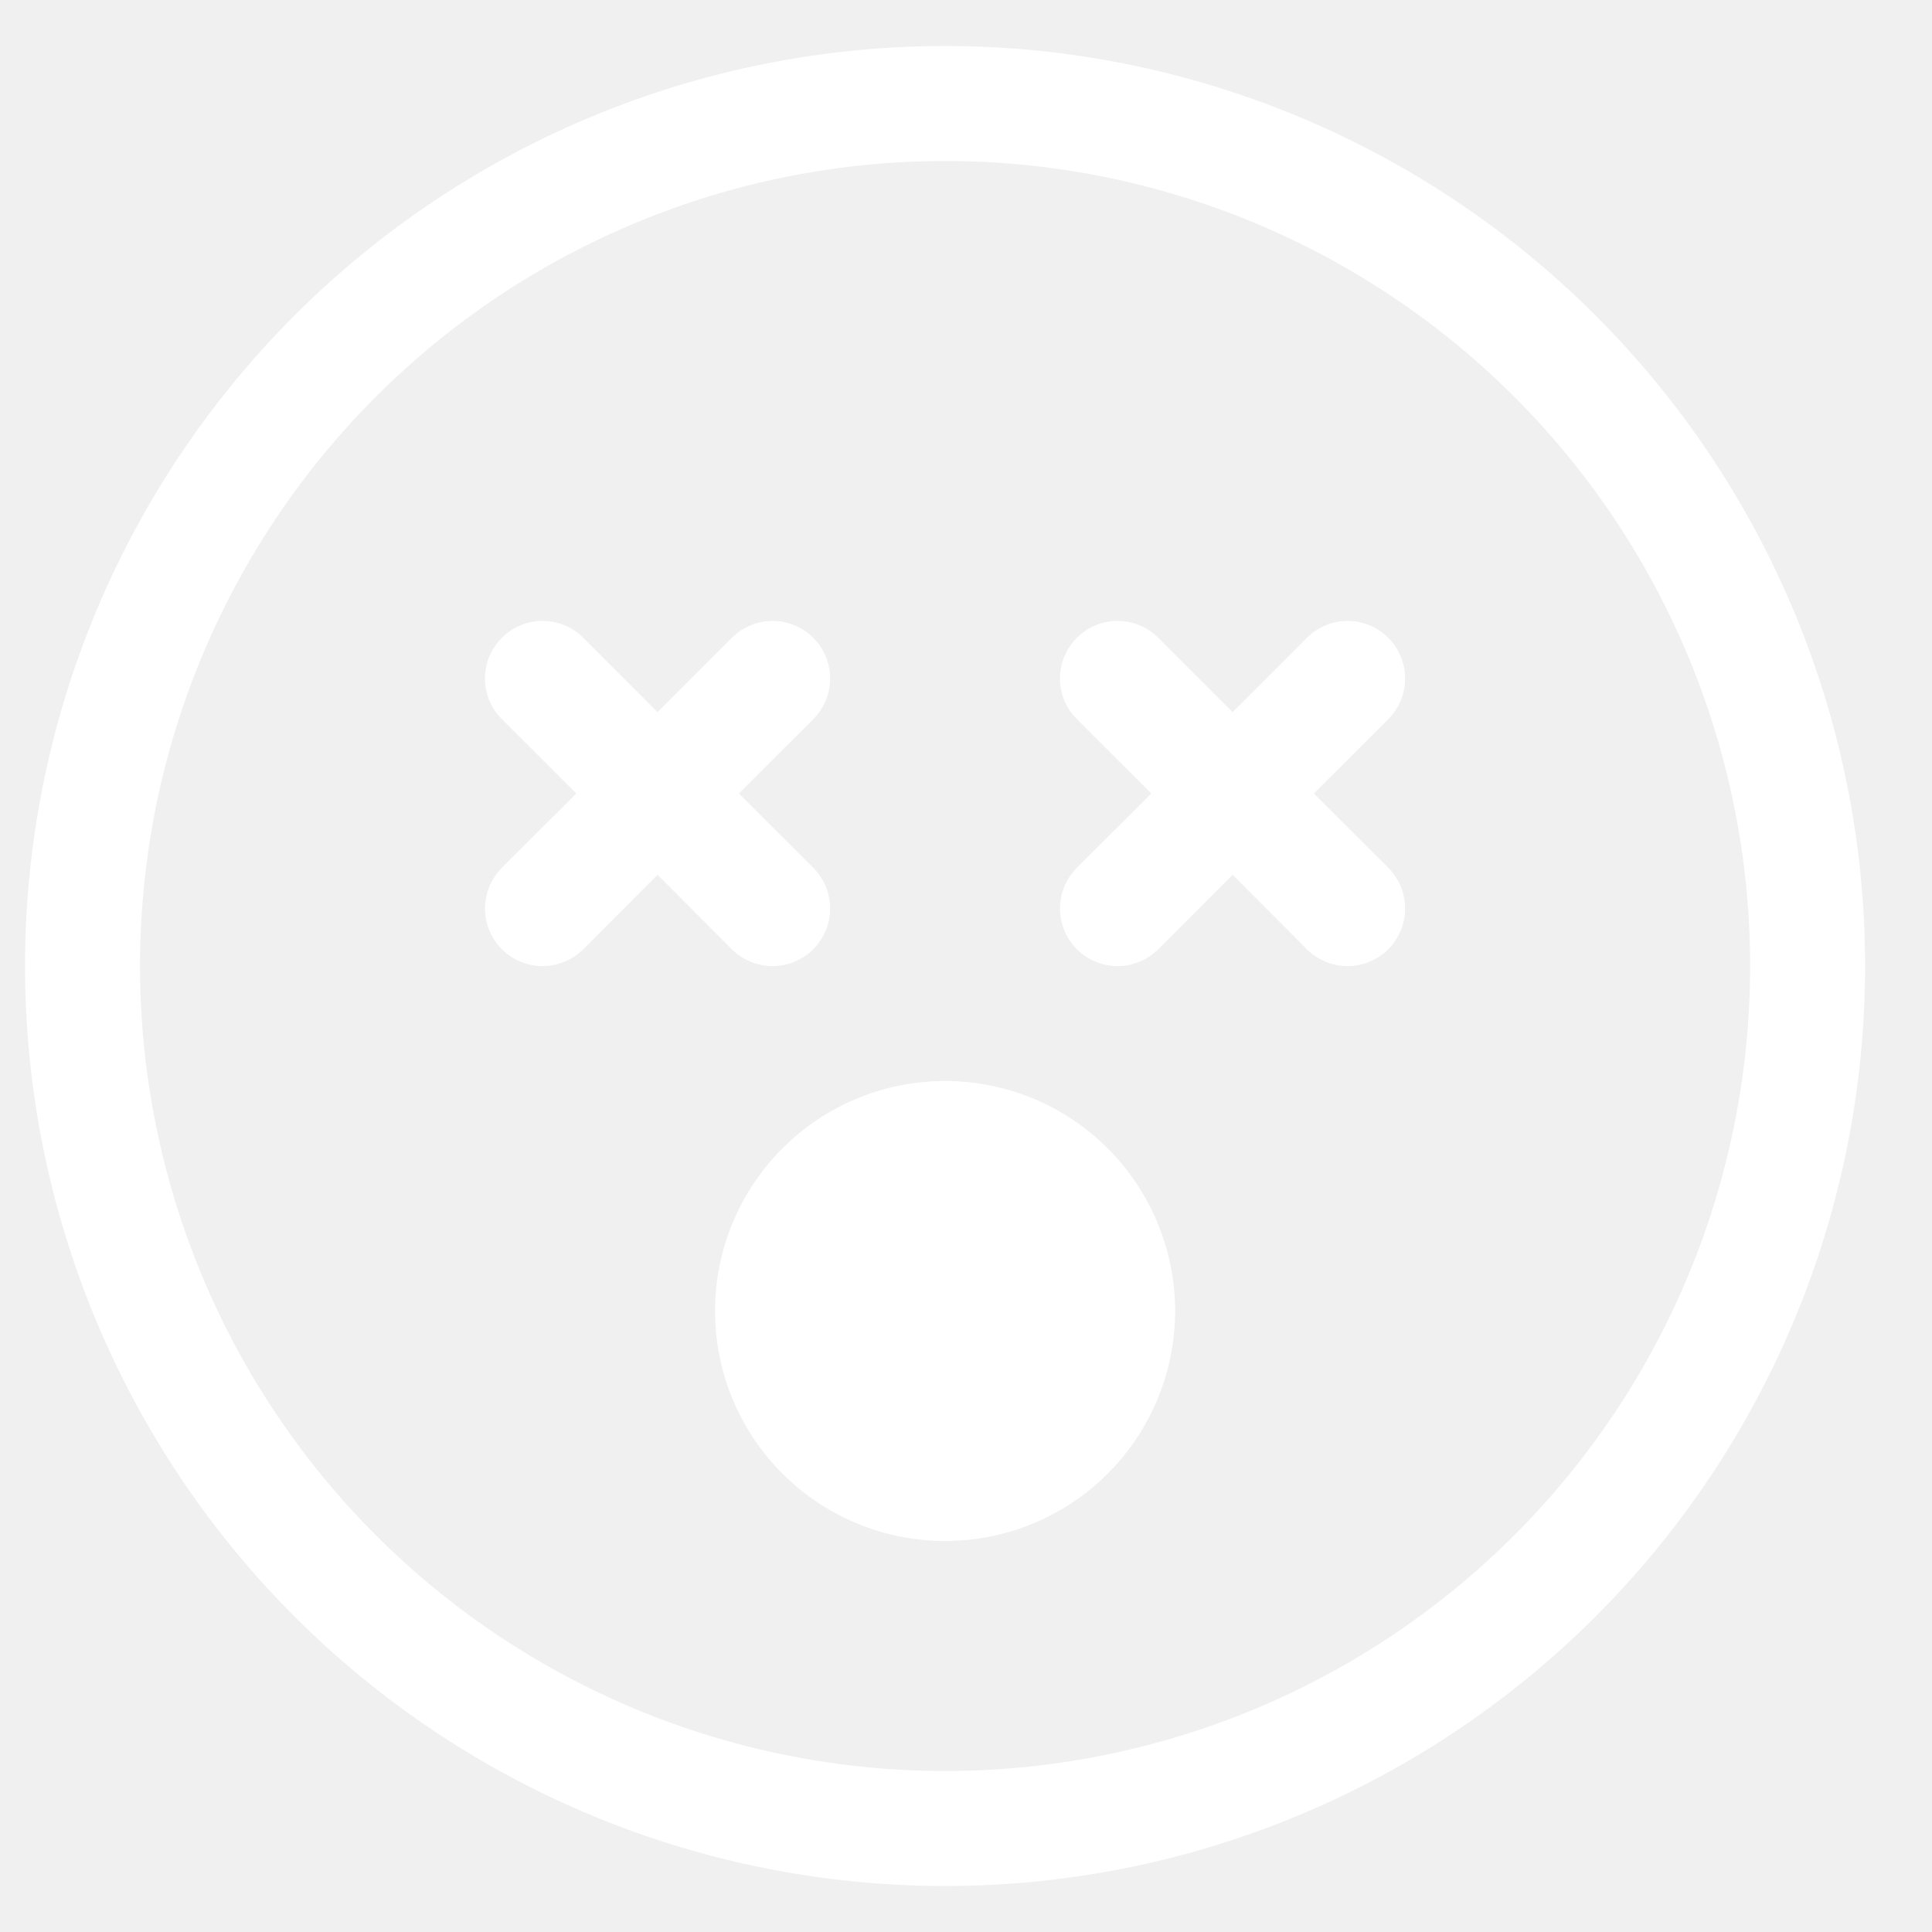
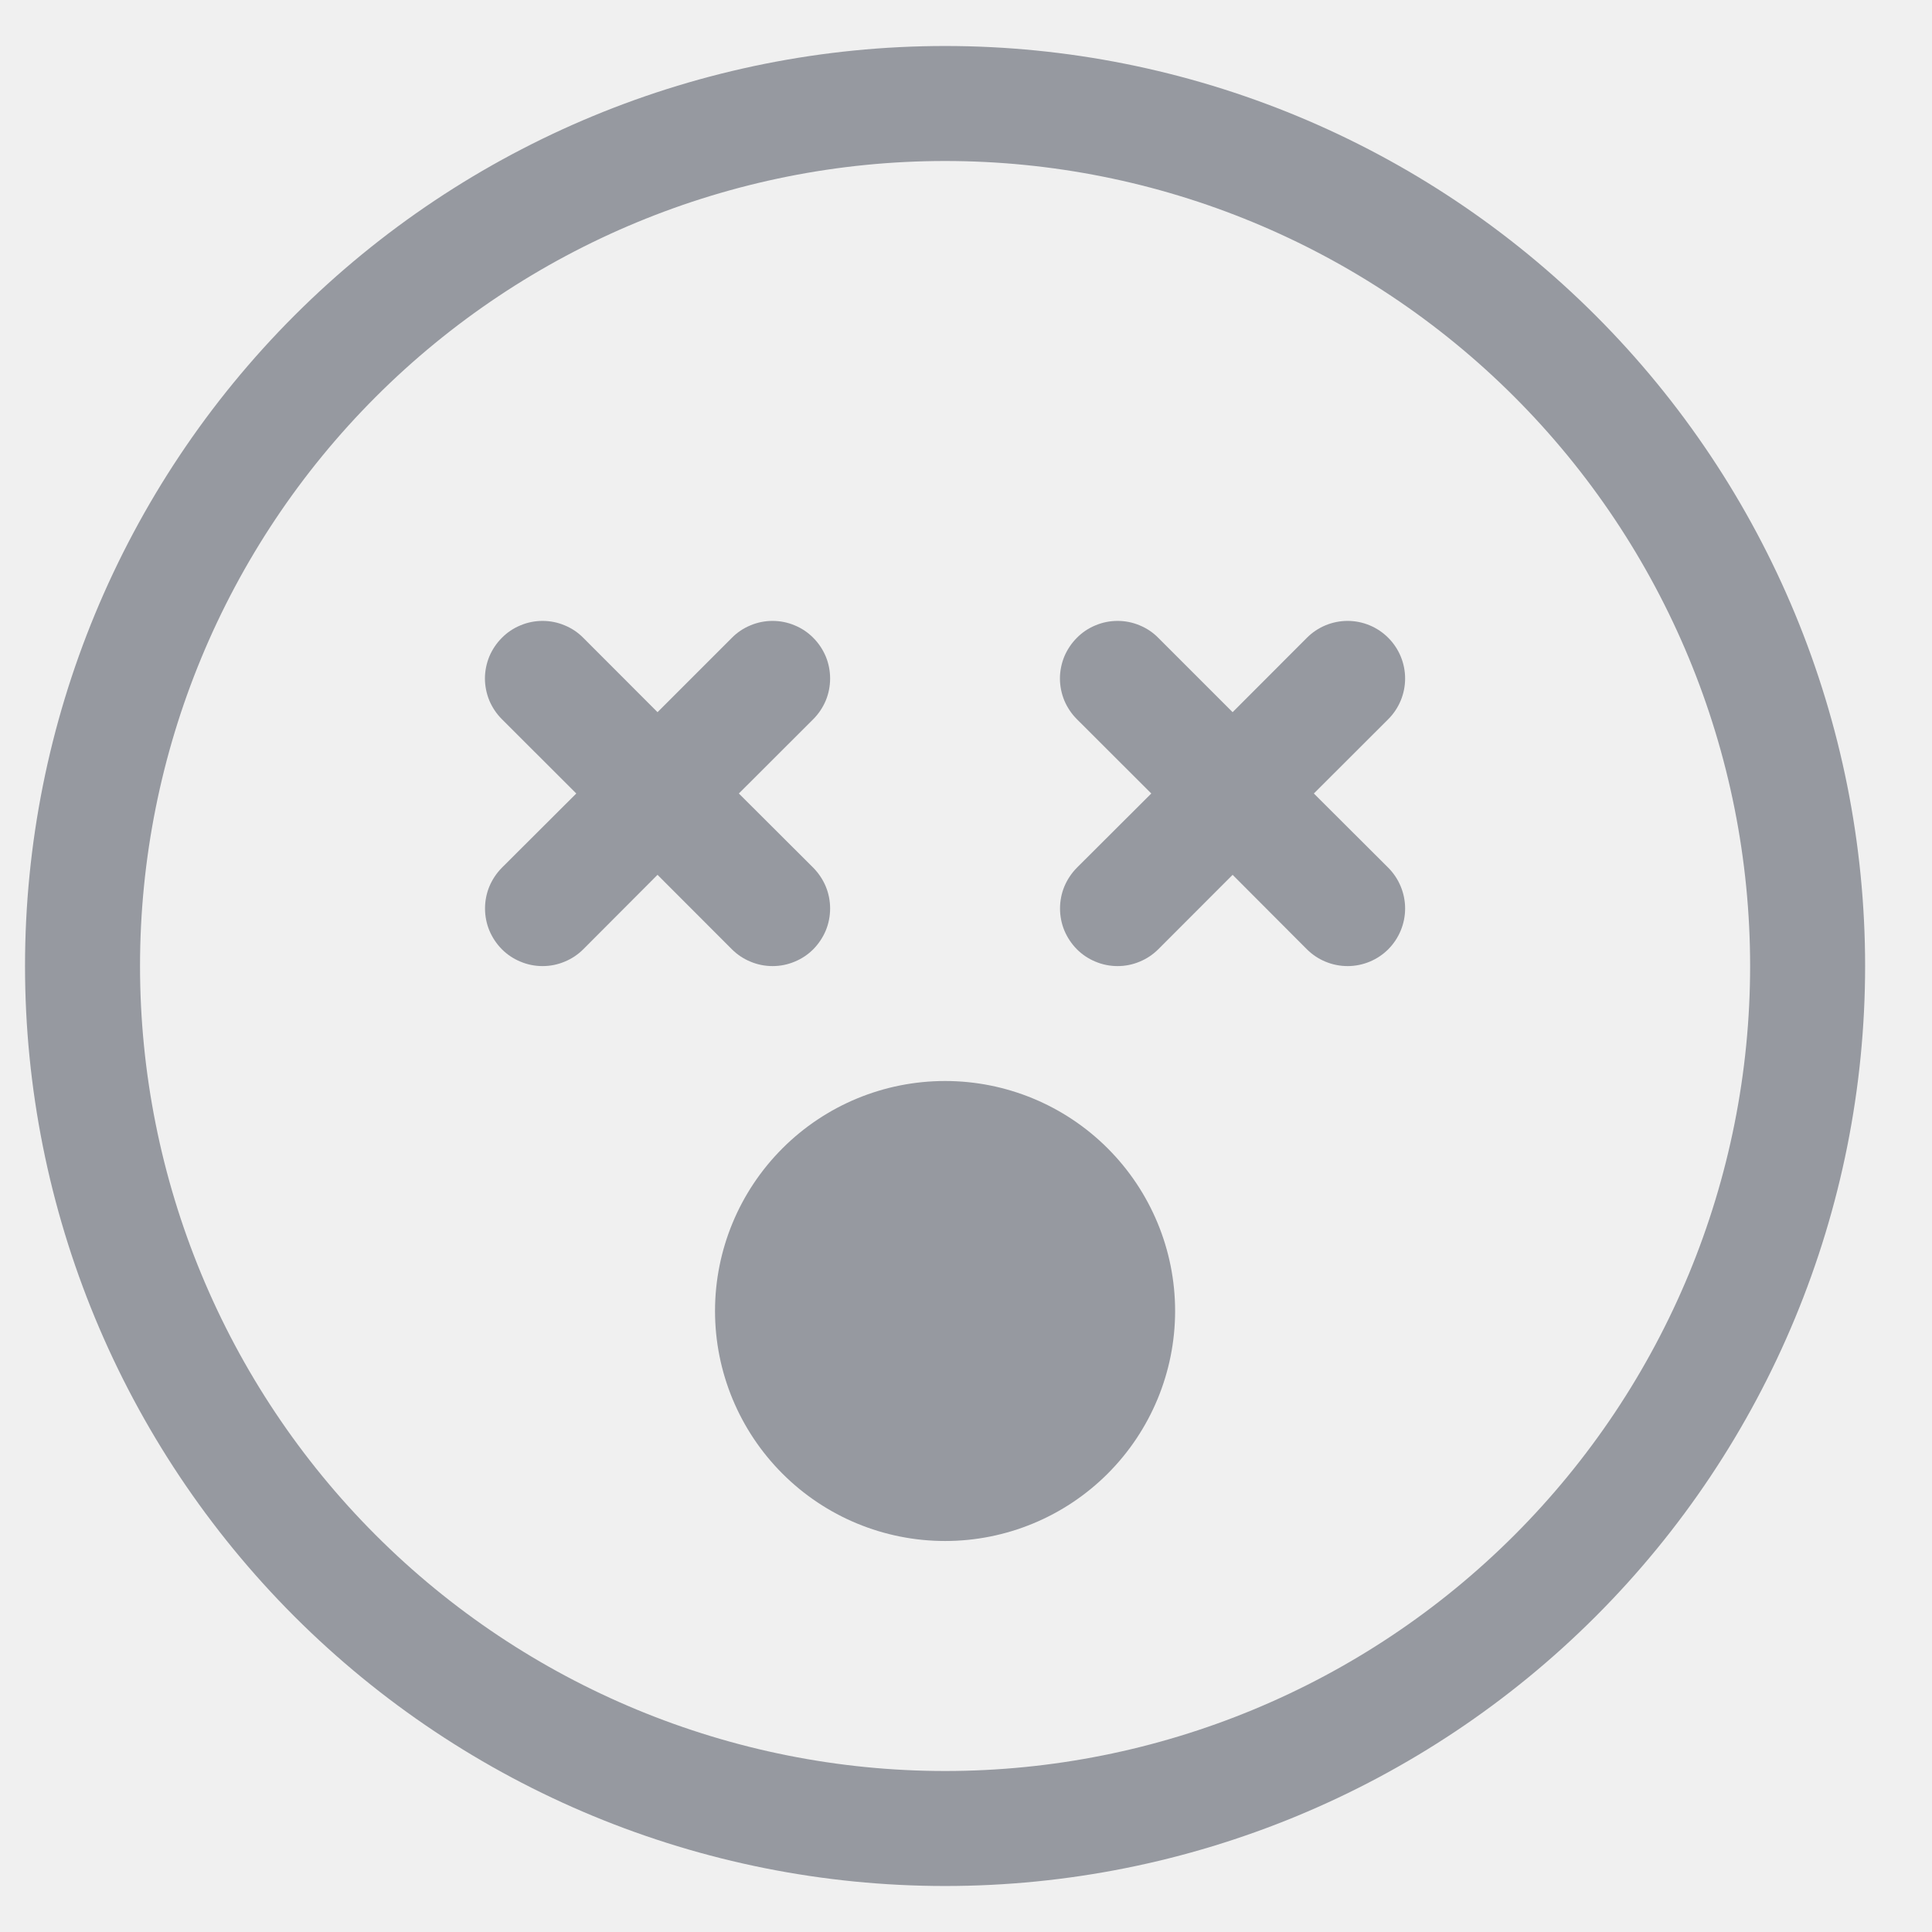
<svg xmlns="http://www.w3.org/2000/svg" width="21" height="21" viewBox="0 0 21 21" fill="none">
-   <path d="M10.273 19.25C7.952 19.25 5.726 18.328 4.085 16.687C2.444 15.046 1.522 12.821 1.522 10.5C1.522 8.179 2.444 5.954 4.085 4.313C5.726 2.672 7.952 1.75 10.273 1.75C12.593 1.75 14.819 2.672 16.46 4.313C18.101 5.954 19.023 8.179 19.023 10.5C19.023 12.821 18.101 15.046 16.46 16.687C14.819 18.328 12.593 19.25 10.273 19.25ZM10.273 20.5C12.925 20.5 15.468 19.446 17.343 17.571C19.219 15.696 20.273 13.152 20.273 10.5C20.273 7.848 19.219 5.304 17.343 3.429C15.468 1.554 12.925 0.5 10.273 0.5C7.62 0.5 5.077 1.554 3.201 3.429C1.326 5.304 0.272 7.848 0.272 10.5C0.272 13.152 1.326 15.696 3.201 17.571C5.077 19.446 7.62 20.5 10.273 20.5Z" fill="white" />
-   <path d="M11.705 6.933C11.763 6.874 11.832 6.828 11.908 6.797C11.984 6.765 12.065 6.749 12.148 6.749C12.23 6.749 12.311 6.765 12.387 6.797C12.463 6.828 12.532 6.874 12.59 6.933L13.398 7.741L14.205 6.933C14.322 6.815 14.482 6.749 14.648 6.749C14.813 6.749 14.973 6.815 15.09 6.933C15.207 7.05 15.273 7.209 15.273 7.375C15.273 7.541 15.207 7.7 15.09 7.817L14.281 8.625L15.09 9.432C15.207 9.55 15.273 9.709 15.273 9.875C15.273 10.041 15.207 10.2 15.09 10.318C14.973 10.435 14.813 10.501 14.648 10.501C14.482 10.501 14.322 10.435 14.205 10.318L13.398 9.509L12.59 10.318C12.532 10.376 12.463 10.422 12.387 10.453C12.311 10.485 12.23 10.501 12.148 10.501C12.065 10.501 11.984 10.485 11.908 10.453C11.832 10.422 11.763 10.376 11.705 10.318C11.647 10.259 11.601 10.19 11.569 10.114C11.538 10.039 11.522 9.957 11.522 9.875C11.522 9.793 11.538 9.711 11.569 9.636C11.601 9.56 11.647 9.491 11.705 9.432L12.514 8.625L11.705 7.817C11.647 7.759 11.601 7.69 11.569 7.615C11.538 7.539 11.521 7.457 11.521 7.375C11.521 7.293 11.538 7.211 11.569 7.135C11.601 7.06 11.647 6.991 11.705 6.933ZM5.455 6.933C5.513 6.874 5.582 6.828 5.658 6.797C5.734 6.765 5.815 6.749 5.897 6.749C5.98 6.749 6.061 6.765 6.137 6.797C6.213 6.828 6.282 6.874 6.34 6.933L7.147 7.741L7.955 6.933C8.013 6.874 8.082 6.828 8.158 6.797C8.234 6.765 8.315 6.749 8.397 6.749C8.48 6.749 8.561 6.765 8.637 6.797C8.713 6.828 8.782 6.874 8.84 6.933C8.898 6.991 8.944 7.06 8.976 7.136C9.007 7.211 9.023 7.293 9.023 7.375C9.023 7.457 9.007 7.539 8.976 7.614C8.944 7.69 8.898 7.759 8.84 7.817L8.031 8.625L8.84 9.432C8.898 9.491 8.944 9.56 8.976 9.636C9.007 9.711 9.023 9.793 9.023 9.875C9.023 9.957 9.007 10.039 8.976 10.114C8.944 10.19 8.898 10.259 8.84 10.318C8.782 10.376 8.713 10.422 8.637 10.453C8.561 10.485 8.48 10.501 8.397 10.501C8.315 10.501 8.234 10.485 8.158 10.453C8.082 10.422 8.013 10.376 7.955 10.318L7.147 9.509L6.34 10.318C6.282 10.376 6.213 10.422 6.137 10.453C6.061 10.485 5.98 10.501 5.897 10.501C5.815 10.501 5.734 10.485 5.658 10.453C5.582 10.422 5.513 10.376 5.455 10.318C5.397 10.259 5.351 10.19 5.319 10.114C5.288 10.039 5.272 9.957 5.272 9.875C5.272 9.793 5.288 9.711 5.319 9.636C5.351 9.56 5.397 9.491 5.455 9.432L6.264 8.625L5.455 7.817C5.397 7.759 5.351 7.69 5.319 7.615C5.288 7.539 5.271 7.457 5.271 7.375C5.271 7.293 5.288 7.211 5.319 7.135C5.351 7.06 5.397 6.991 5.455 6.933ZM12.773 14.25C12.773 14.913 12.509 15.549 12.04 16.018C11.571 16.487 10.935 16.75 10.273 16.75C9.609 16.75 8.974 16.487 8.505 16.018C8.036 15.549 7.772 14.913 7.772 14.25C7.772 13.587 8.036 12.951 8.505 12.482C8.974 12.013 9.609 11.75 10.273 11.75C10.935 11.75 11.571 12.013 12.04 12.482C12.509 12.951 12.773 13.587 12.773 14.25Z" fill="white" />
+   <path d="M10.273 19.25C7.952 19.25 5.726 18.328 4.085 16.687C2.444 15.046 1.522 12.821 1.522 10.5C1.522 8.179 2.444 5.954 4.085 4.313C5.726 2.672 7.952 1.75 10.273 1.75C12.593 1.75 14.819 2.672 16.46 4.313C18.101 5.954 19.023 8.179 19.023 10.5C19.023 12.821 18.101 15.046 16.46 16.687C14.819 18.328 12.593 19.25 10.273 19.25ZM10.273 20.5C12.925 20.5 15.468 19.446 17.343 17.571C19.219 15.696 20.273 13.152 20.273 10.5C20.273 7.848 19.219 5.304 17.343 3.429C15.468 1.554 12.925 0.5 10.273 0.5C7.62 0.5 5.077 1.554 3.201 3.429C1.326 5.304 0.272 7.848 0.272 10.5C0.272 13.152 1.326 15.696 3.201 17.571C5.077 19.446 7.62 20.5 10.273 20.5Z" fill="#9699A0" />
+   <path d="M11.705 6.933C11.763 6.874 11.832 6.828 11.908 6.797C11.984 6.765 12.065 6.749 12.148 6.749C12.23 6.749 12.311 6.765 12.387 6.797C12.463 6.828 12.532 6.874 12.59 6.933L13.398 7.741L14.205 6.933C14.322 6.815 14.482 6.749 14.648 6.749C14.813 6.749 14.973 6.815 15.09 6.933C15.207 7.05 15.273 7.209 15.273 7.375C15.273 7.541 15.207 7.7 15.09 7.817L14.281 8.625L15.09 9.432C15.207 9.55 15.273 9.709 15.273 9.875C15.273 10.041 15.207 10.2 15.09 10.318C14.973 10.435 14.813 10.501 14.648 10.501C14.482 10.501 14.322 10.435 14.205 10.318L13.398 9.509L12.59 10.318C12.532 10.376 12.463 10.422 12.387 10.453C12.311 10.485 12.23 10.501 12.148 10.501C12.065 10.501 11.984 10.485 11.908 10.453C11.832 10.422 11.763 10.376 11.705 10.318C11.647 10.259 11.601 10.19 11.569 10.114C11.538 10.039 11.522 9.957 11.522 9.875C11.522 9.793 11.538 9.711 11.569 9.636C11.601 9.56 11.647 9.491 11.705 9.432L12.514 8.625L11.705 7.817C11.647 7.759 11.601 7.69 11.569 7.615C11.538 7.539 11.521 7.457 11.521 7.375C11.521 7.293 11.538 7.211 11.569 7.135C11.601 7.06 11.647 6.991 11.705 6.933ZM5.455 6.933C5.513 6.874 5.582 6.828 5.658 6.797C5.734 6.765 5.815 6.749 5.897 6.749C5.98 6.749 6.061 6.765 6.137 6.797C6.213 6.828 6.282 6.874 6.34 6.933L7.147 7.741L7.955 6.933C8.013 6.874 8.082 6.828 8.158 6.797C8.234 6.765 8.315 6.749 8.397 6.749C8.48 6.749 8.561 6.765 8.637 6.797C8.713 6.828 8.782 6.874 8.84 6.933C8.898 6.991 8.944 7.06 8.976 7.136C9.007 7.211 9.023 7.293 9.023 7.375C9.023 7.457 9.007 7.539 8.976 7.614C8.944 7.69 8.898 7.759 8.84 7.817L8.031 8.625L8.84 9.432C8.898 9.491 8.944 9.56 8.976 9.636C9.007 9.711 9.023 9.793 9.023 9.875C9.023 9.957 9.007 10.039 8.976 10.114C8.944 10.19 8.898 10.259 8.84 10.318C8.782 10.376 8.713 10.422 8.637 10.453C8.561 10.485 8.48 10.501 8.397 10.501C8.315 10.501 8.234 10.485 8.158 10.453C8.082 10.422 8.013 10.376 7.955 10.318L7.147 9.509L6.34 10.318C6.282 10.376 6.213 10.422 6.137 10.453C6.061 10.485 5.98 10.501 5.897 10.501C5.815 10.501 5.734 10.485 5.658 10.453C5.582 10.422 5.513 10.376 5.455 10.318C5.397 10.259 5.351 10.19 5.319 10.114C5.288 10.039 5.272 9.957 5.272 9.875C5.272 9.793 5.288 9.711 5.319 9.636C5.351 9.56 5.397 9.491 5.455 9.432L6.264 8.625L5.455 7.817C5.397 7.759 5.351 7.69 5.319 7.615C5.288 7.539 5.271 7.457 5.271 7.375C5.271 7.293 5.288 7.211 5.319 7.135C5.351 7.06 5.397 6.991 5.455 6.933ZM12.773 14.25C12.773 14.913 12.509 15.549 12.04 16.018C11.571 16.487 10.935 16.75 10.273 16.75C9.609 16.75 8.974 16.487 8.505 16.018C8.036 15.549 7.772 14.913 7.772 14.25C7.772 13.587 8.036 12.951 8.505 12.482C8.974 12.013 9.609 11.75 10.273 11.75C10.935 11.75 11.571 12.013 12.04 12.482C12.509 12.951 12.773 13.587 12.773 14.25Z" fill="#9699A0" />
</svg>
